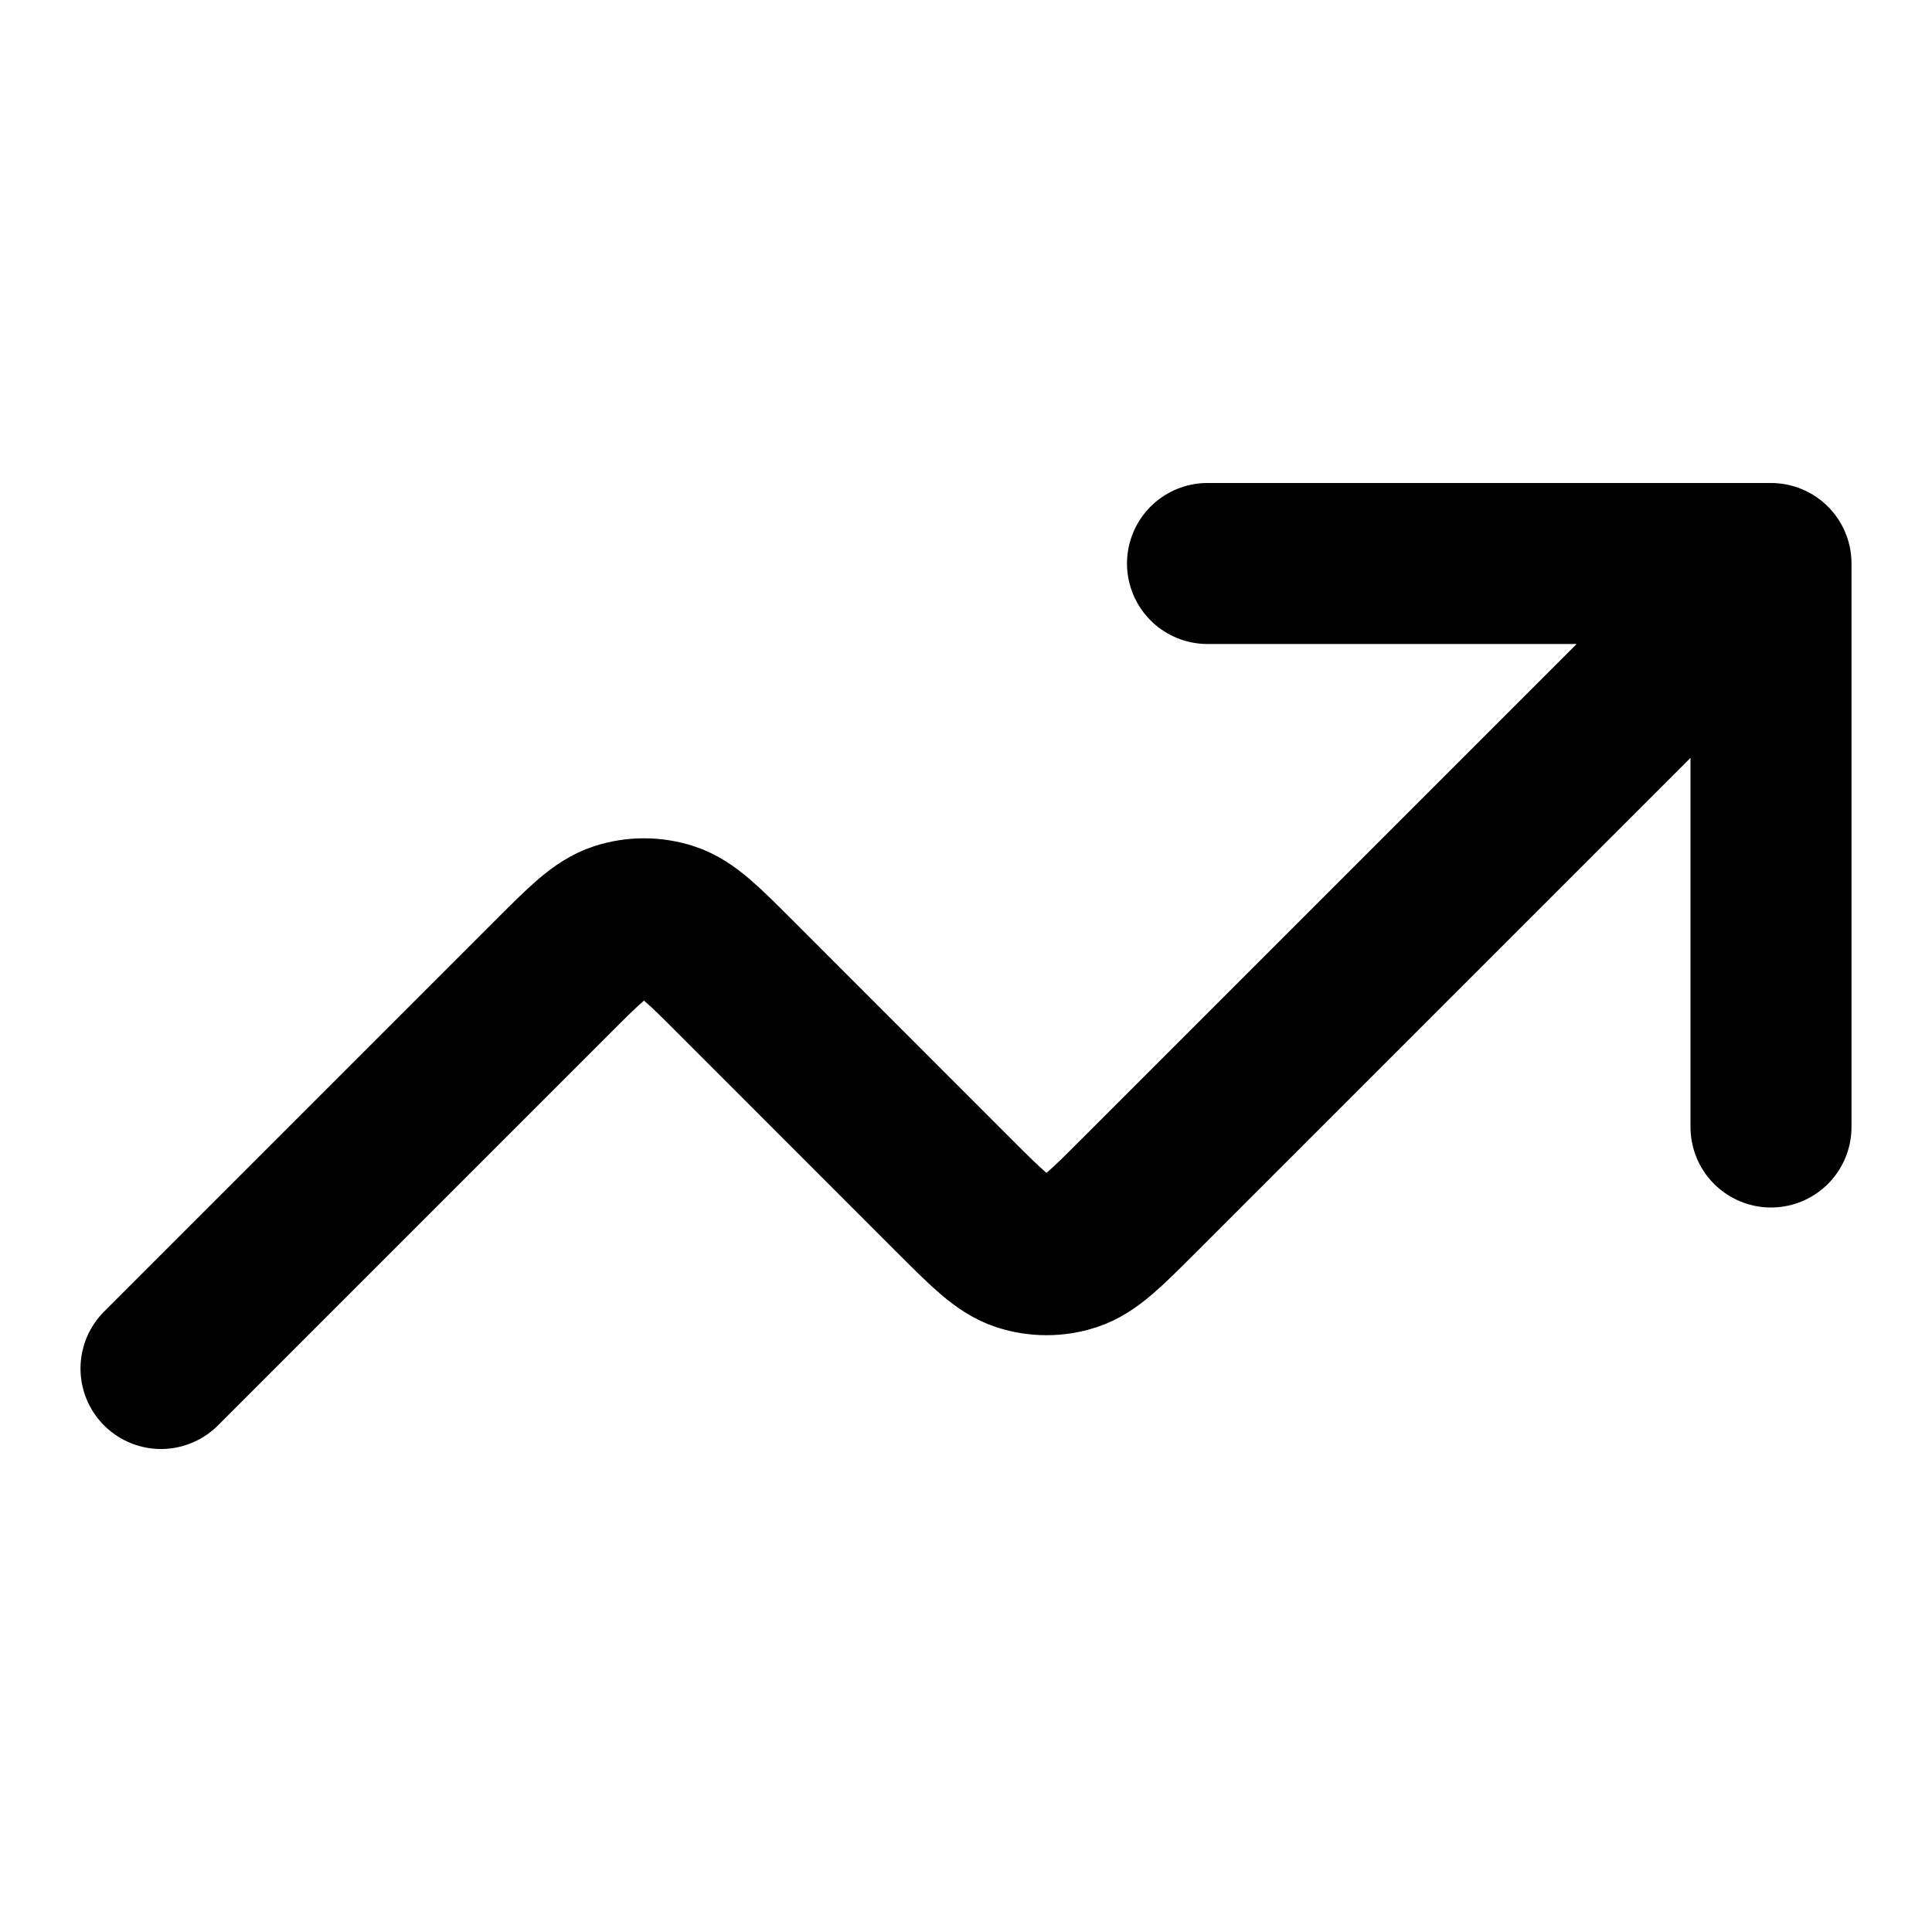
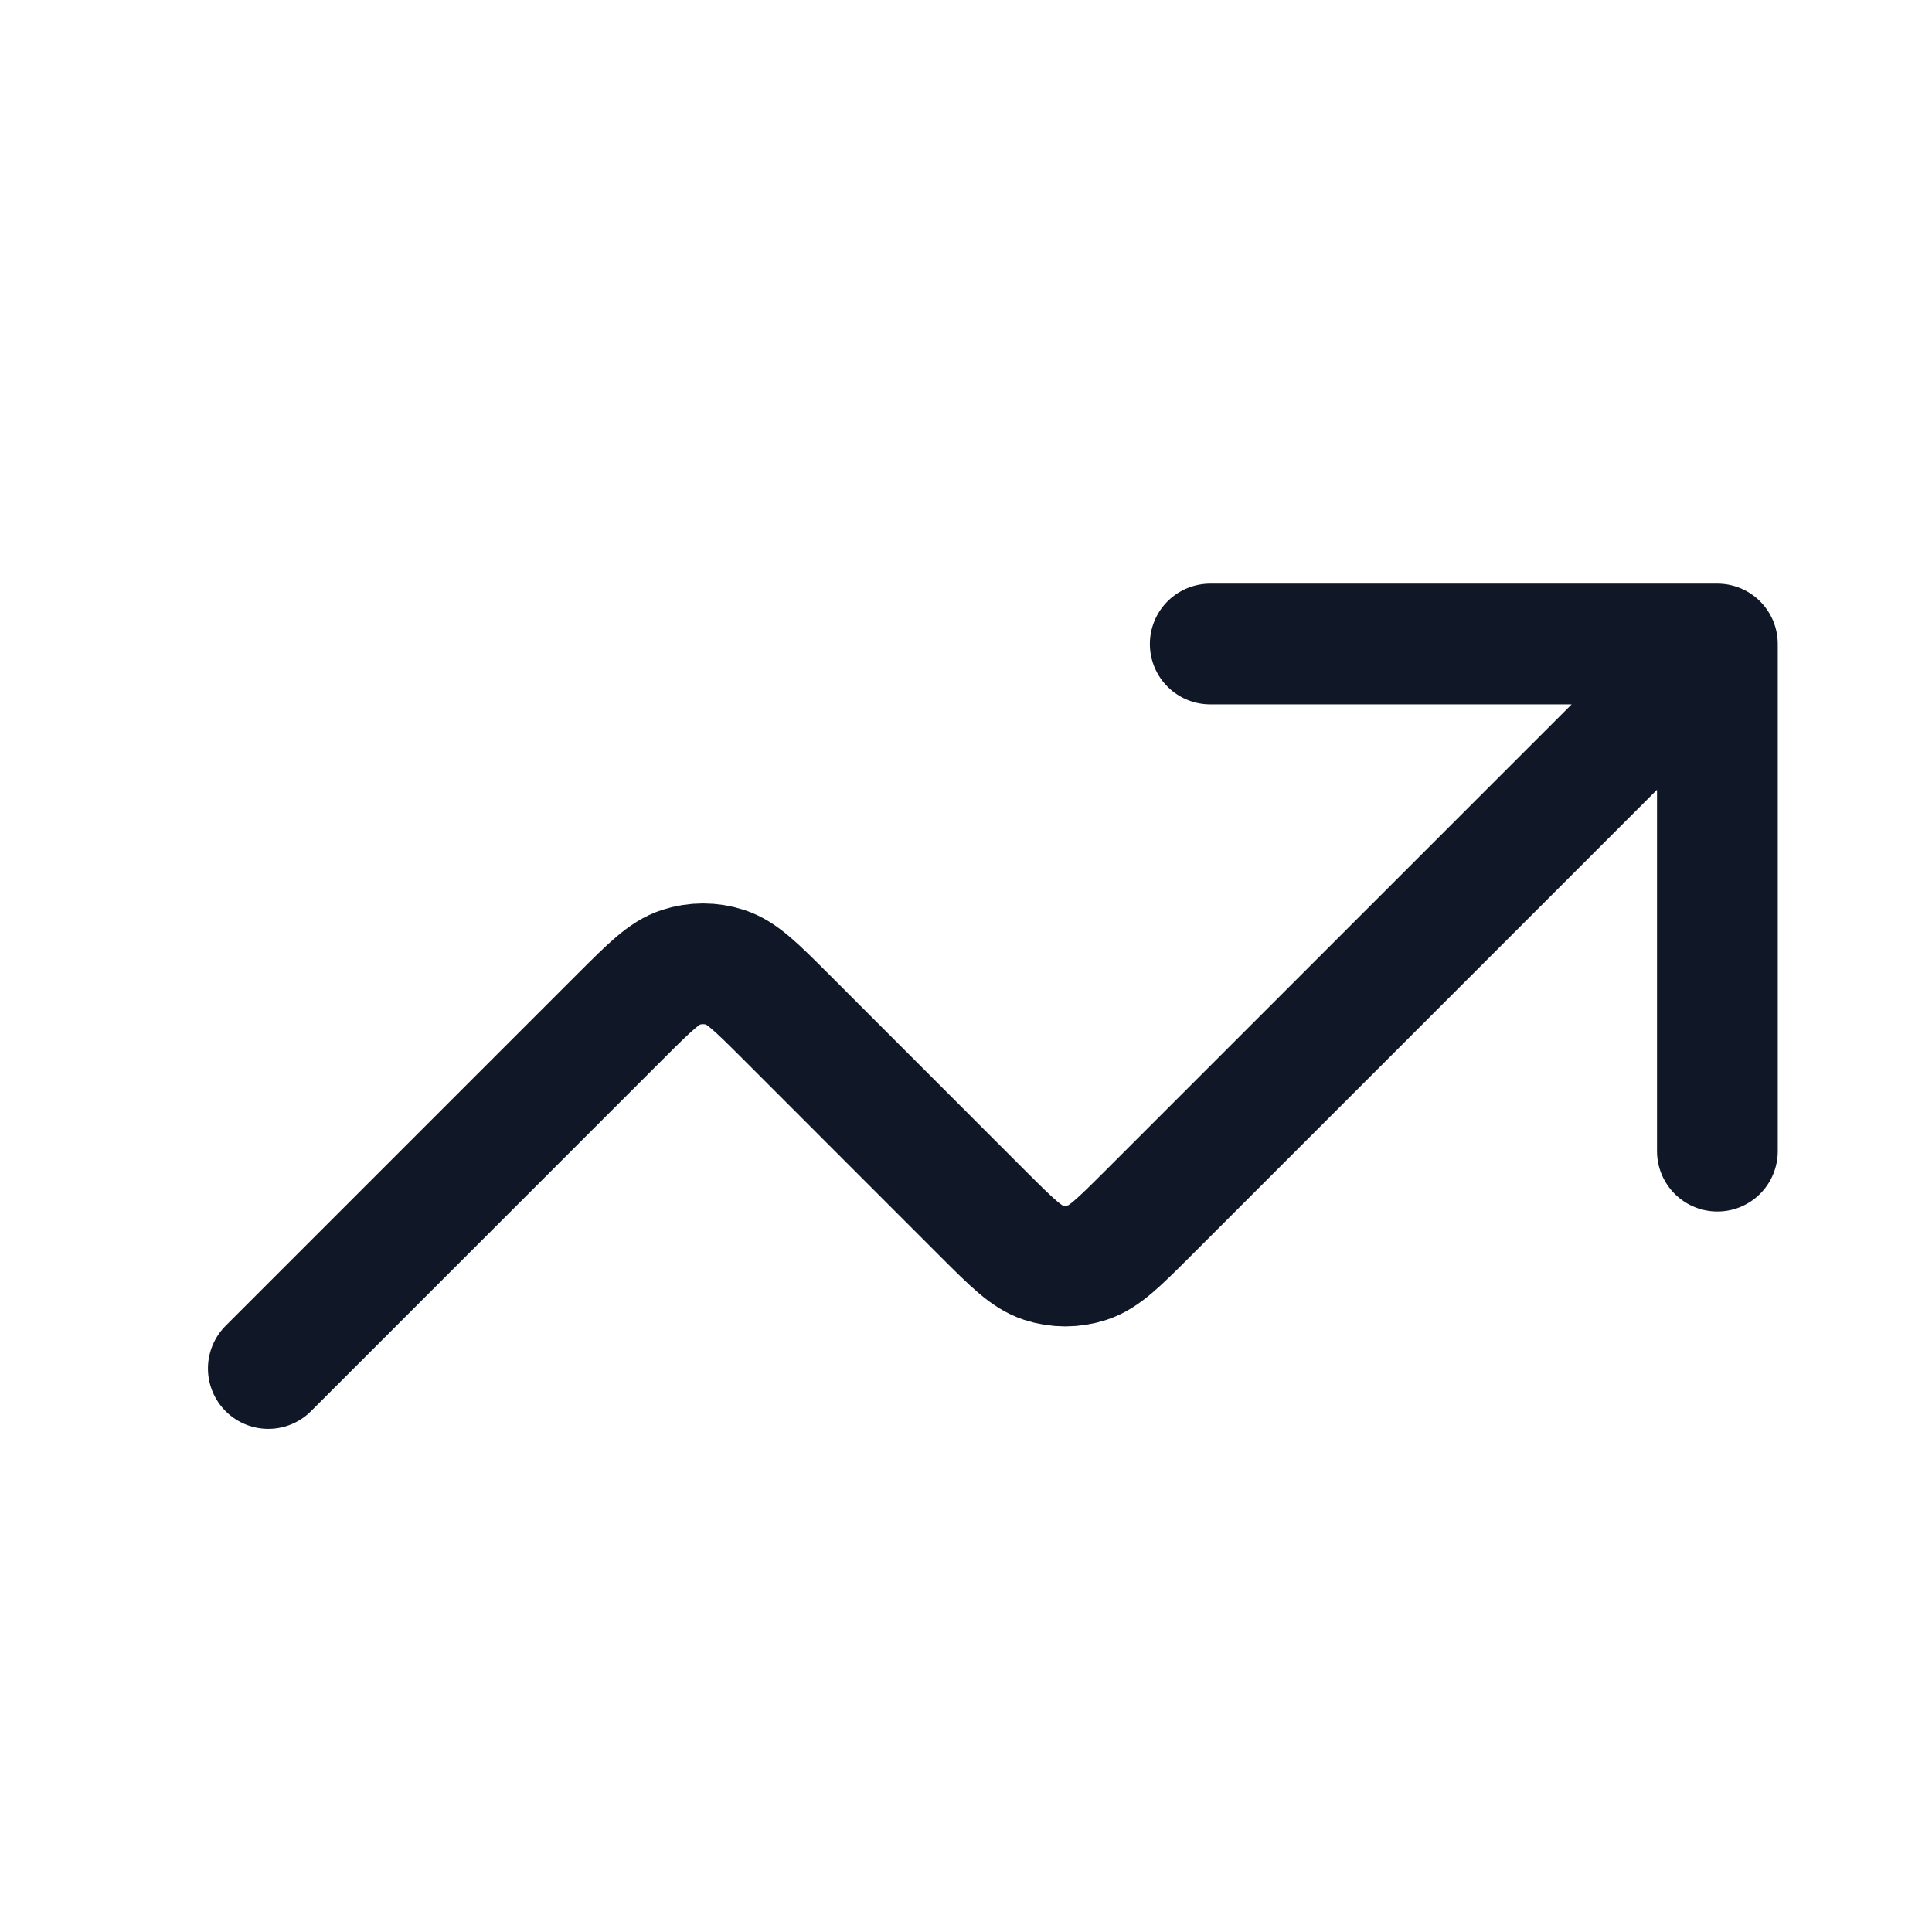
- <svg xmlns="http://www.w3.org/2000/svg" width="18" height="18" viewBox="0 0 18 18" fill="none">
-   <path d="M16.5 5.25L10.598 11.152C10.302 11.448 10.153 11.597 9.982 11.653C9.831 11.702 9.669 11.702 9.518 11.653C9.347 11.597 9.198 11.448 8.901 11.152L6.849 9.099C6.552 8.802 6.403 8.653 6.232 8.597C6.081 8.548 5.919 8.548 5.768 8.597C5.597 8.653 5.448 8.802 5.151 9.099L1.5 12.75M16.5 5.25H11.25M16.5 5.25V10.5" stroke="currentColor" stroke-width="1.5" stroke-linecap="round" stroke-linejoin="round" />
+ <svg xmlns="http://www.w3.org/2000/svg" width="24" height="24" viewBox="0 0 24 24" fill="none">
+   <path d="M21.334 8L14.252 15.082C13.895 15.438 13.717 15.616 13.512 15.683C13.331 15.742 13.136 15.742 12.955 15.683C12.75 15.616 12.572 15.438 12.215 15.082L9.752 12.618C9.395 12.262 9.217 12.084 9.012 12.017C8.831 11.958 8.636 11.958 8.455 12.017C8.25 12.084 8.072 12.262 7.715 12.618L3.333 17M21.334 8H15.034M21.334 8V14.3" stroke="#101828" stroke-width="1.5" stroke-linecap="round" stroke-linejoin="round" />
</svg>
